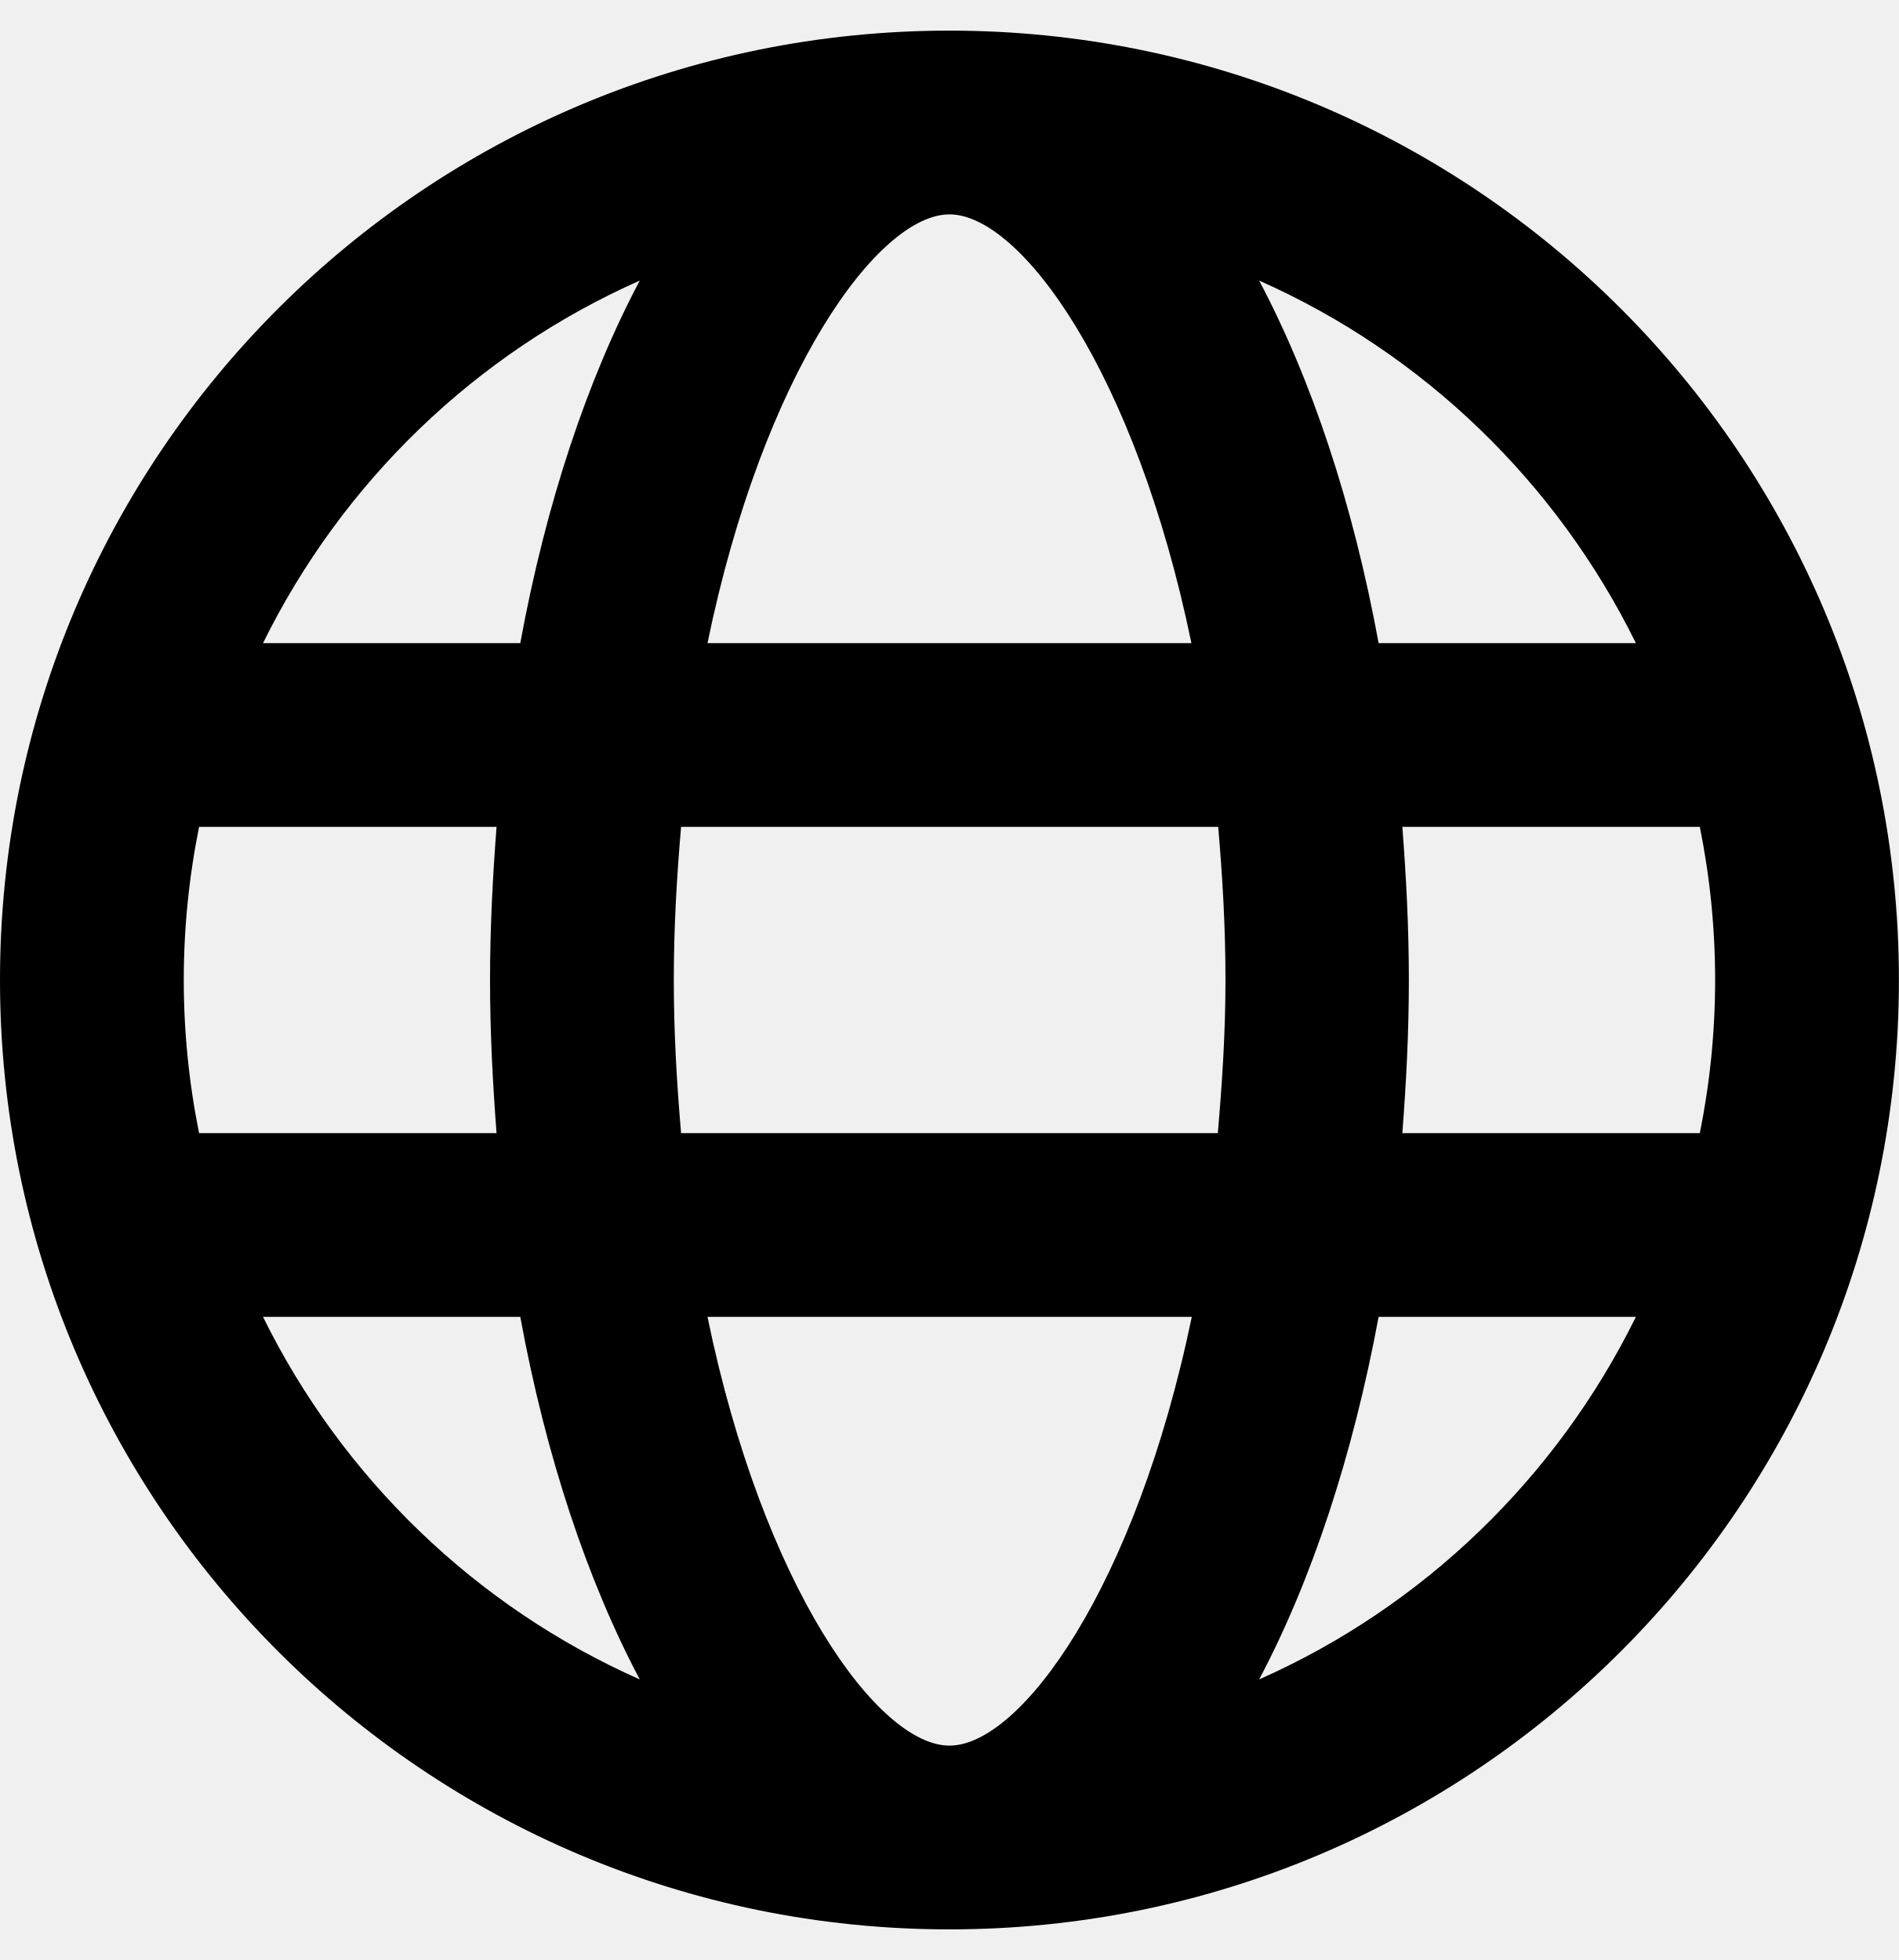
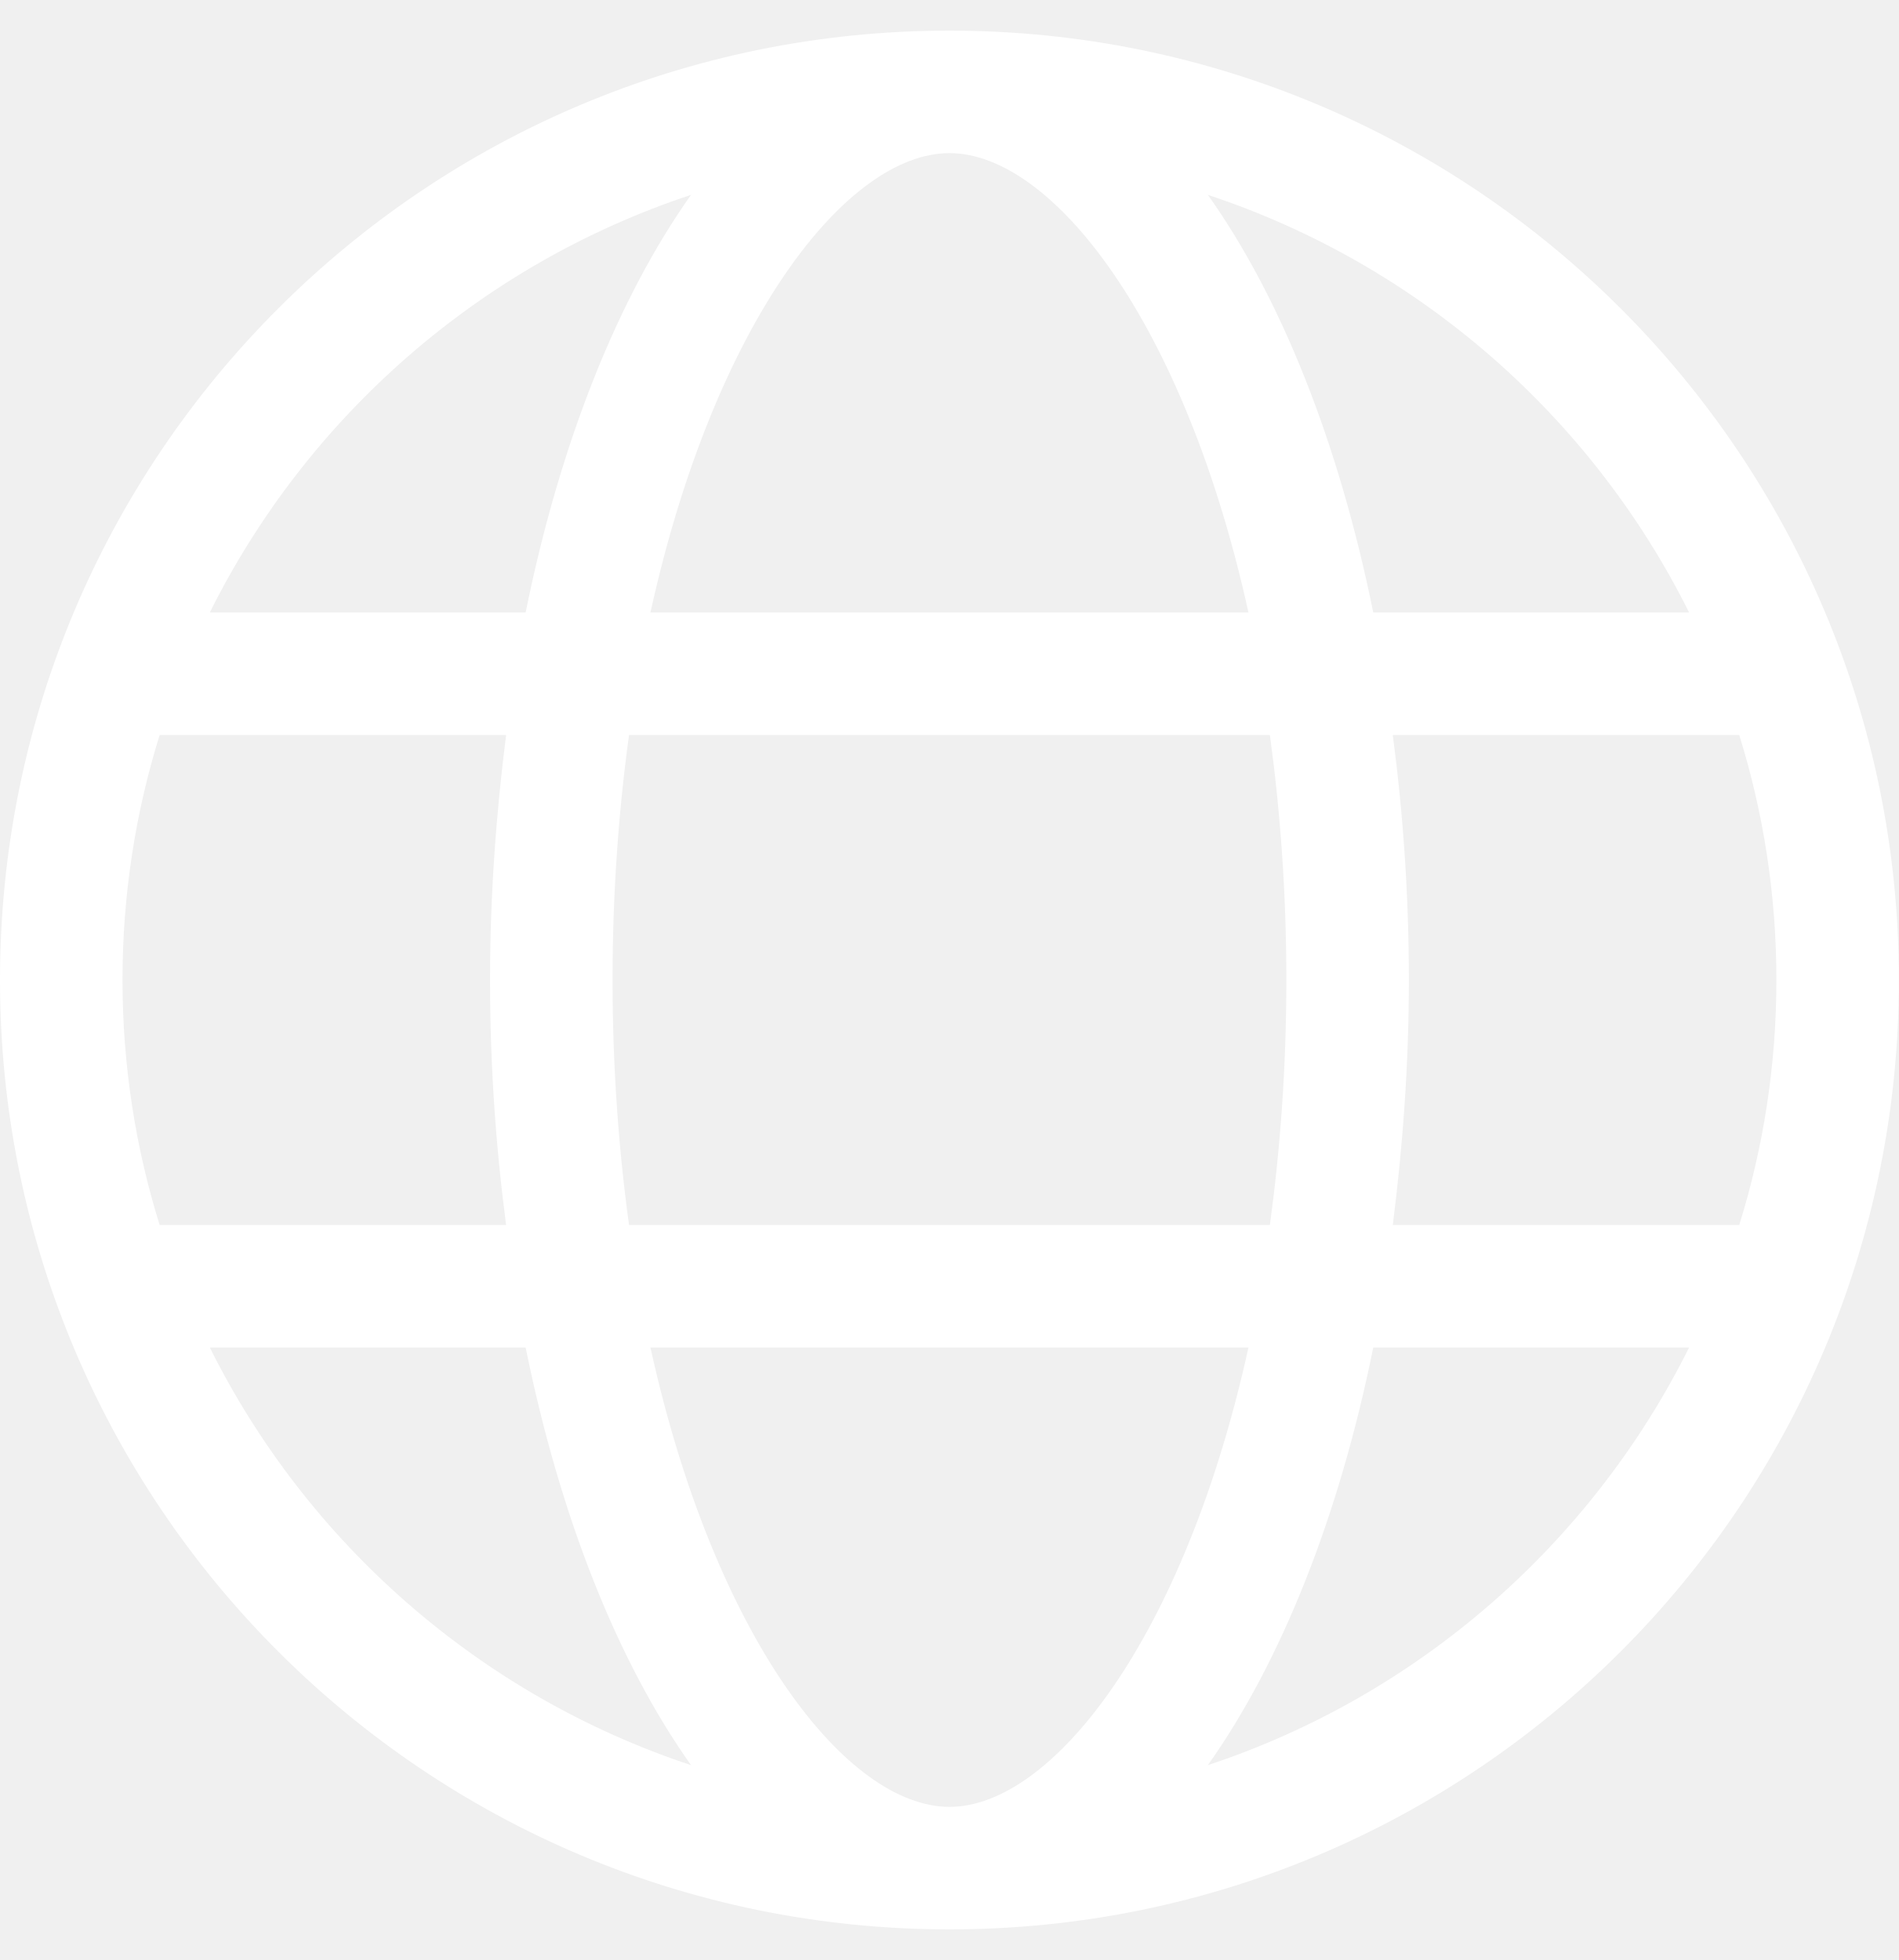
<svg xmlns="http://www.w3.org/2000/svg" viewBox="0 0 496 512">
-   <path d="M248 8C111 8 0 119 0 256s111 248 248 248 248-111 248-248S385 8 248 8zm179.3 160h-67.2c-6.7-36.5-17.5-68.8-31.2-94.7 42.9 19 77.7 52.7 98.4 94.7zM248 56c18.6 0 48.6 41.2 63.2 112H184.8C199.4 97.2 229.4 56 248 56zM48 256c0-13.7 1.4-27.1 4-40h77.7c-1 13.1-1.7 26.3-1.7 40s.7 26.9 1.7 40H52c-2.6-12.9-4-26.3-4-40zm20.7 88h67.2c6.7 36.5 17.5 68.8 31.2 94.7-42.9-19-77.7-52.7-98.4-94.7zm67.2-176H68.7c20.7-42 55.5-75.7 98.4-94.7-13.7 25.9-24.5 58.2-31.2 94.7zM248 456c-18.6 0-48.6-41.2-63.2-112h126.5c-14.7 70.8-44.7 112-63.3 112zm70.1-160H177.9c-1.1-12.8-1.9-26-1.9-40s.8-27.2 1.9-40h140.3c1.1 12.8 1.9 26 1.9 40s-.9 27.2-2 40zm10.8 142.7c13.7-25.9 24.4-58.2 31.2-94.7h67.2c-20.7 42-55.5 75.7-98.4 94.7zM366.3 296c1-13.1 1.7-26.3 1.7-40s-.7-26.9-1.7-40H444c2.6 12.9 4 26.3 4 40s-1.4 27.1-4 40h-77.7z" />
+   <path fill="#fff" d="M248 8C111 8 0 119 0 256s111 248 248 248 248-111 248-248S385 8 248 8zm193.2 152h-82.5c-9-44.4-24.1-82.2-43.2-109.1 55 18.2 100.2 57.9 125.7 109.1zM336 256c0 22.9-1.6 44.2-4.3 64H164.3c-2.7-19.8-4.3-41.1-4.3-64s1.6-44.2 4.3-64h167.4c2.7 19.8 4.3 41.1 4.3 64zM248 40c26.9 0 61.4 44.1 78.1 120H169.9C186.6 84.1 221.1 40 248 40zm-67.5 10.9c-19 26.8-34.2 64.6-43.2 109.1H54.8c25.5-51.2 70.7-90.9 125.7-109.1zM32 256c0-22.3 3.4-43.8 9.7-64h90.5c-2.6 20.5-4.2 41.8-4.2 64s1.5 43.5 4.2 64H41.7c-6.3-20.2-9.7-41.7-9.7-64zm22.8 96h82.5c9 44.4 24.1 82.2 43.2 109.1-55-18.2-100.2-57.9-125.7-109.1zM248 472c-26.9 0-61.4-44.1-78.1-120h156.2c-16.7 75.9-51.2 120-78.1 120zm67.5-10.9c19-26.8 34.2-64.6 43.2-109.1h82.5c-25.5 51.2-70.7 90.9-125.7 109.1zM363.8 320c2.6-20.5 4.2-41.8 4.2-64s-1.5-43.5-4.2-64h90.5c6.3 20.2 9.7 41.7 9.7 64s-3.4 43.8-9.7 64h-90.5z" />
</svg>
